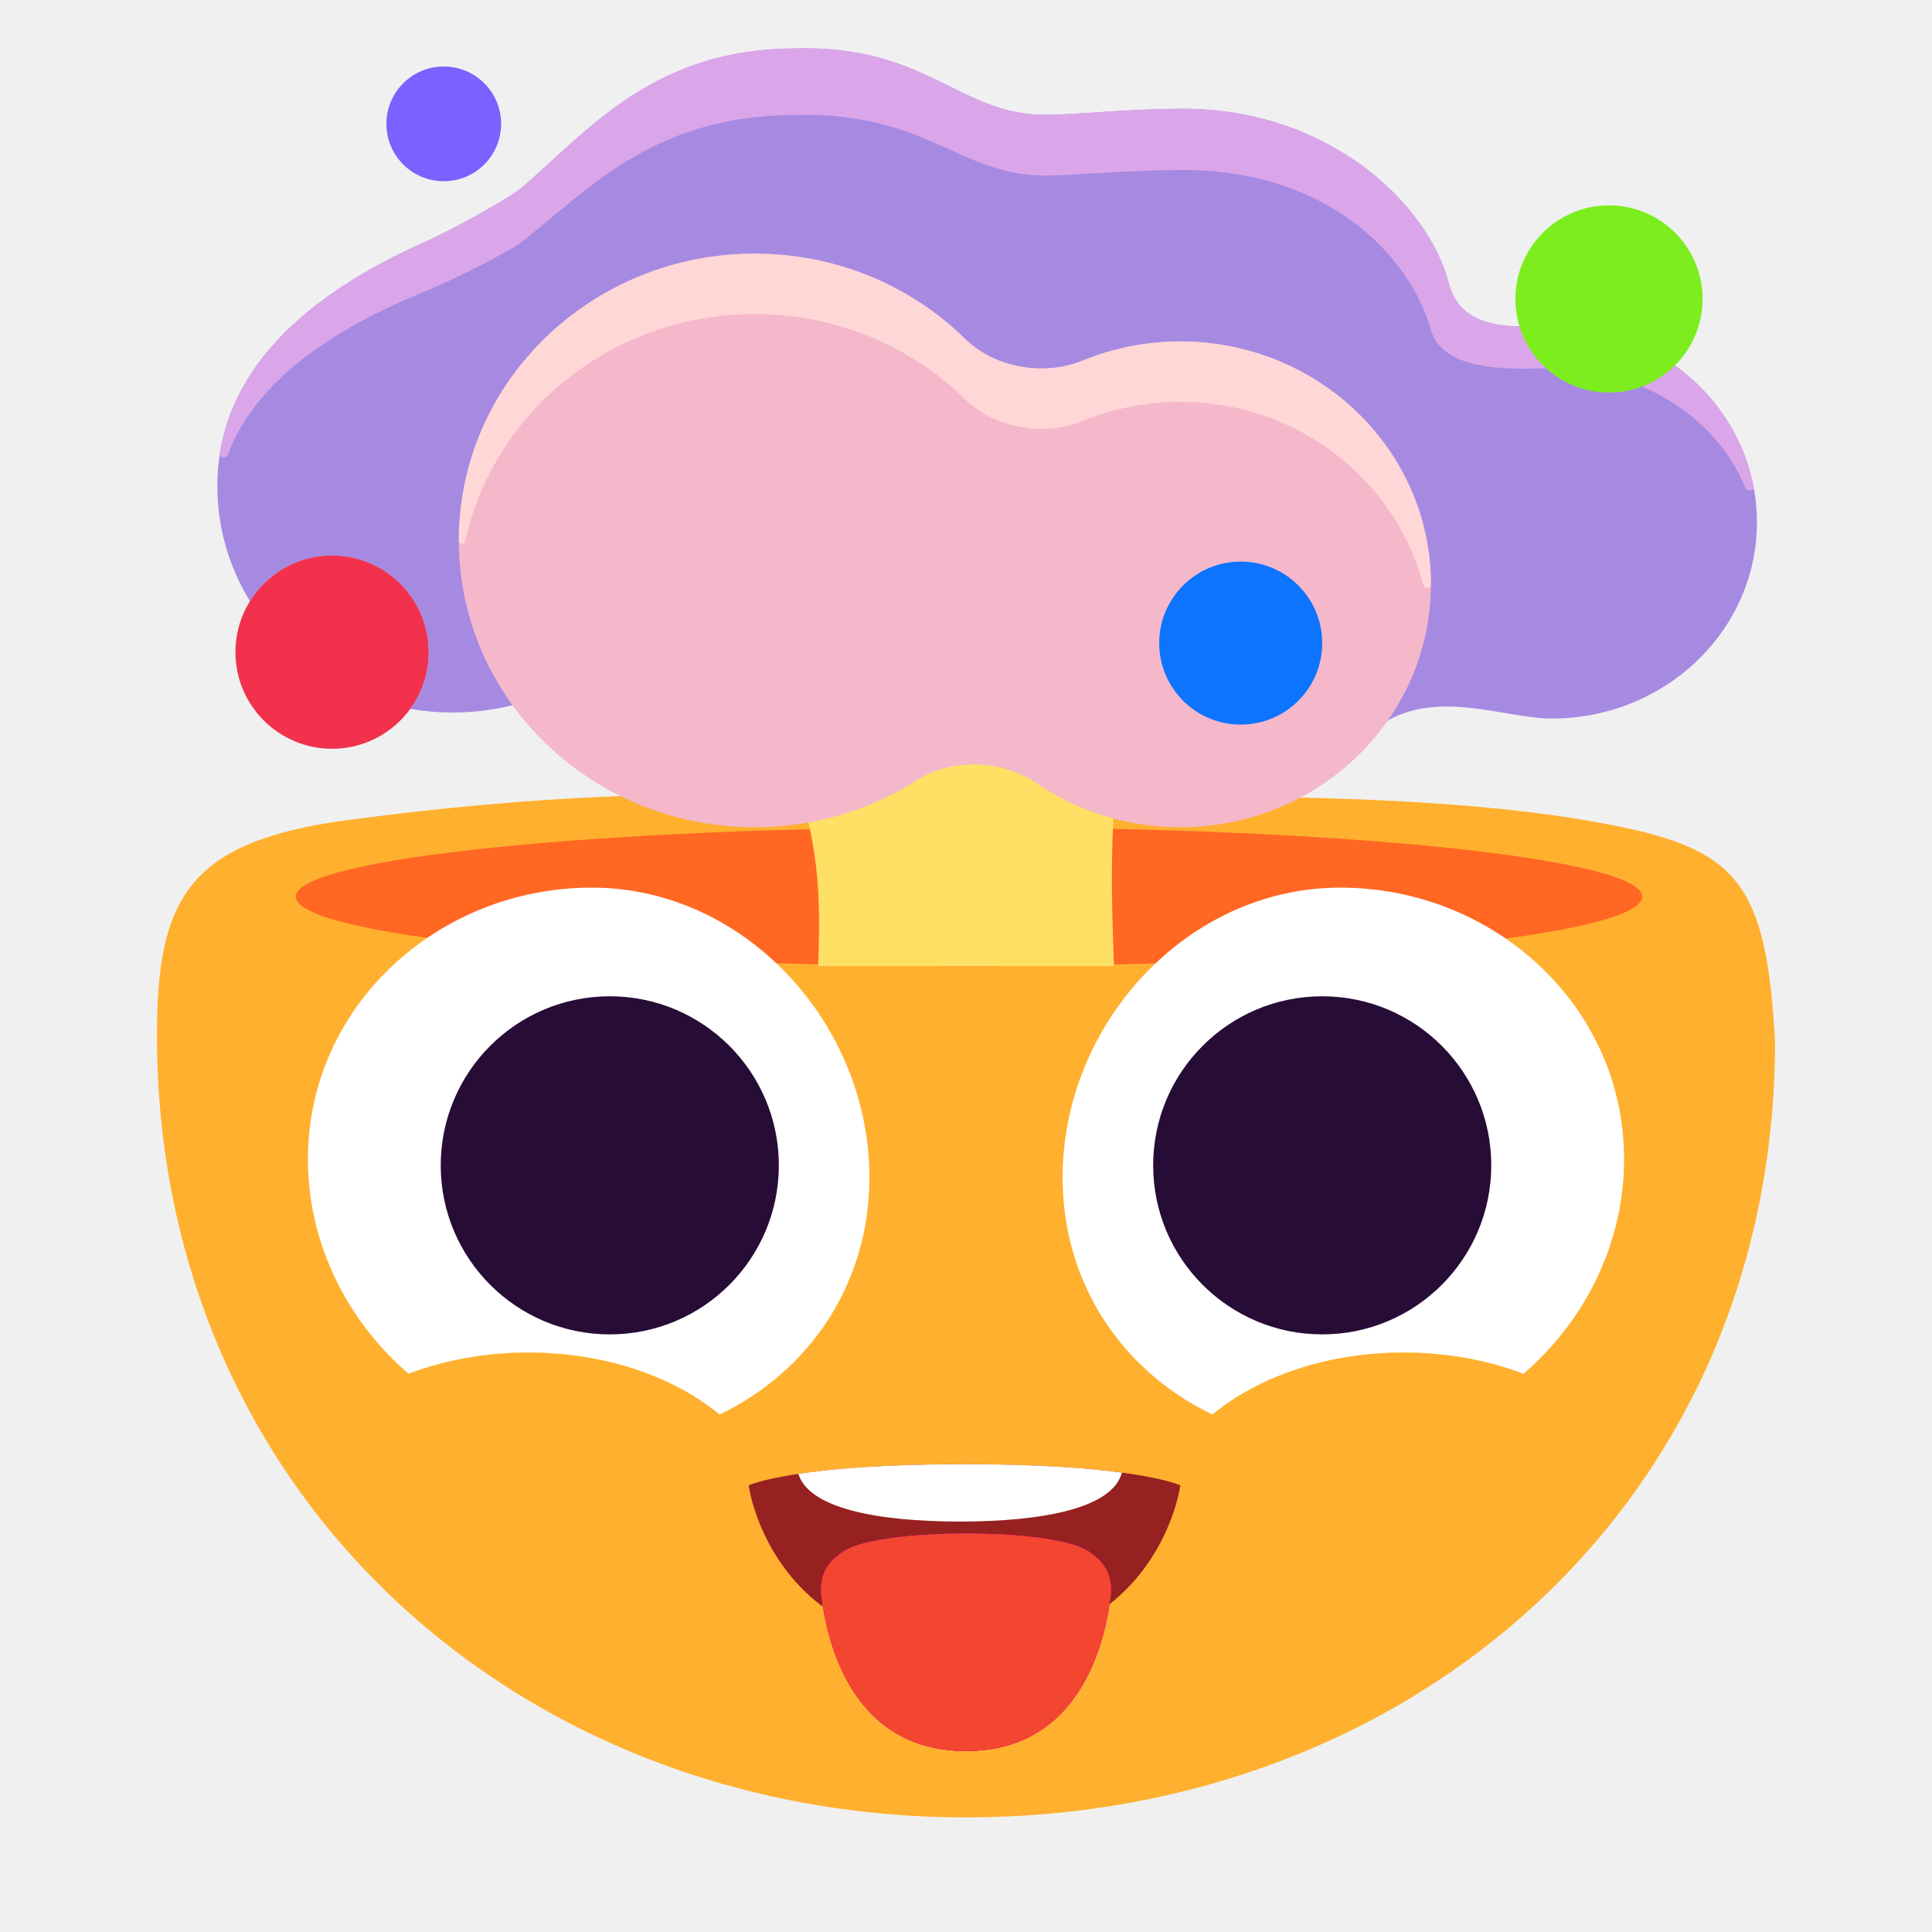
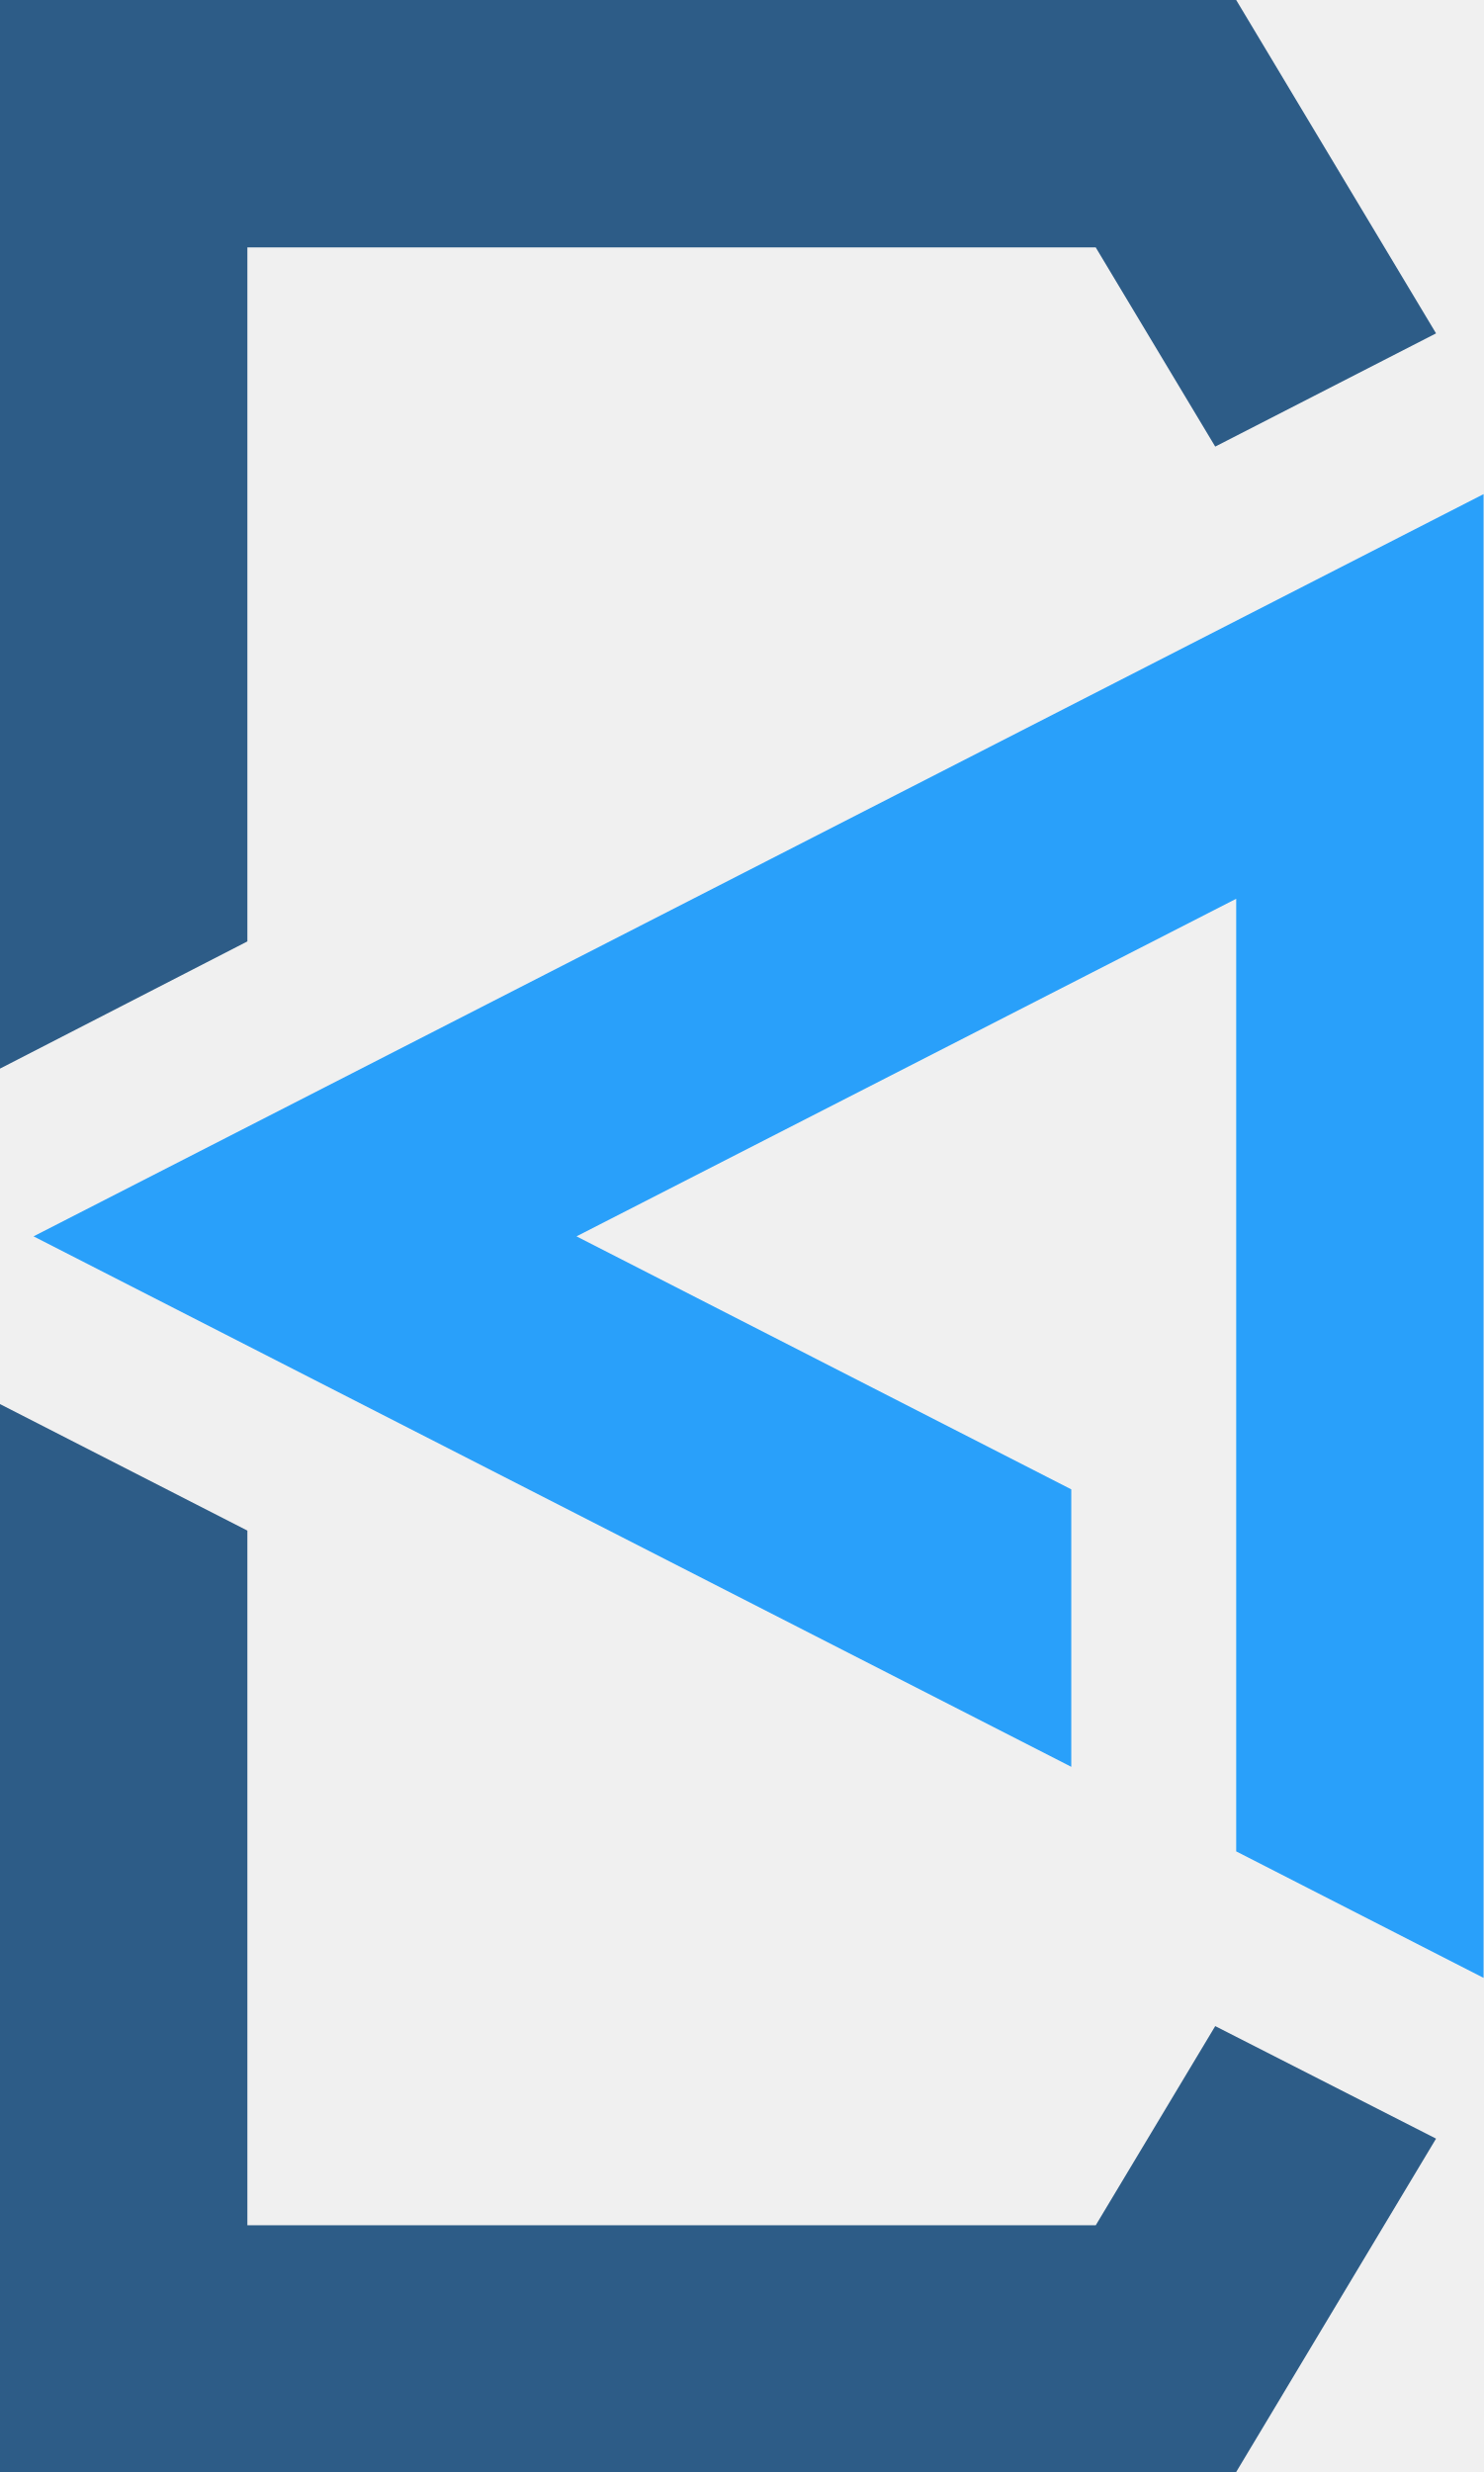
- <svg xmlns="http://www.w3.org/2000/svg" fill="none" viewBox="0 0 320 320">
-   <path d="M294 172.516c0 75.655-59.442 128.5-134 128.5-74.558 0-134-53.845-134-129.5 0-22.501 5-32.142 31.5-35.672 47.5-6.329 72.542-3.828 102.5-3.828 29.959 0 72.556-1.271 102.5 3.828 24.5 4.171 30 8.671 31.5 36.672z" fill="#FFB02E" />
-   <path d="M159.75 242.516c-28.25 0-35.75 3.5-35.75 3.5s3.5 27 35.75 27 35.75-27 35.75-27-7.5-3.5-35.75-3.5z" fill="#972021" />
-   <ellipse cx="160.5" cy="148.516" fill="#FF6723" rx="111.5" ry="11.5" />
-   <path d="M135.5 160.015c.633-14.972-.483-22.788-5.5-36.443 0 0 9.5-12.056 27-12.056s30 3.064 30 3.064c-3.028 16.793-3.182 26.921-2.5 45.435h-49z" fill="#FEE064" />
-   <path d="M119.189 234.289c14.742-7.076 24.811-21.51 24.811-39.273 0-25.405-20.595-48-46-48s-47 19.595-47 45c0 13.983 6.542 26.812 16.662 35.521 5.893-2.245 12.652-3.521 19.838-3.521 12.705 0 24.077 3.989 31.689 10.273zM200.811 234.289C186.069 227.213 176 212.779 176 195.016c0-25.405 20.595-48 46-48s47 19.595 47 45c0 13.983-6.542 26.812-16.662 35.521-5.893-2.245-12.652-3.521-19.838-3.521-12.705 0-24.077 3.989-31.689 10.273z" fill="#fff" />
-   <circle cx="28" cy="28" fill="#270C36" r="28" transform="matrix(-1 0 0 1 247 165.016)" />
-   <circle cx="101" cy="193.016" fill="#270C36" r="28" />
-   <path d="M160.006 290.016c20.099 0 23.305-20.488 23.927-25.61.478-4.146-1.675-6.244-4.02-7.659-2.345-1.414-9.379-2.731-19.907-2.731-10.527 0-17.514 1.317-19.906 2.731-2.393 1.415-4.546 3.513-4.02 7.659.622 5.122 3.828 25.61 23.926 25.61z" fill="#F70A8D" />
-   <path d="M160.006 290.016c20.099 0 23.305-20.488 23.927-25.61.478-4.146-1.675-6.244-4.02-7.659-2.345-1.414-9.379-2.731-19.907-2.731-10.527 0-17.514 1.317-19.906 2.731-2.393 1.415-4.546 3.513-4.02 7.659.622 5.122 3.828 25.61 23.926 25.61z" fill="#F70A8D" />
-   <path d="M160.006 290.016c20.099 0 23.305-20.488 23.927-25.61.478-4.146-1.675-6.244-4.02-7.659-2.345-1.414-9.379-2.731-19.907-2.731-10.527 0-17.514 1.317-19.906 2.731-2.393 1.415-4.546 3.513-4.02 7.659.622 5.122 3.828 25.61 23.926 25.61z" fill="#20D45F" fill-opacity=".42" />
-   <path d="M173 19.016c-14.027 0-19.5-11.5-41-11-23.394 0-34 13-45.5 23-1.958 1.702-11.5 7-16 9-19.683 8.748-34.5 21.5-34.5 40.5 0 20.711 17.46 37.5 39 37.5 3.536 0 6.963-.453 10.22-1.301 8.7 10.539 22.179 16.658 37.28 17.301 23.5 1 31-15.25 44.5-8.5 9.259 4.629 13.83 8.5 28.5 8.5 17.108 0 25.057-5.233 30-11 9-10.5 22.879-4 31.5-4 18.778 0 34-14.551 34-32.5 0-17.95-15.222-32.5-34-32.5-5.15 0-14.856 1.27-17-7-3.5-13.5-20.148-29-44-29-9.318 0-17.691 1-23 1z" fill="#A68AE2" />
-   <path d="M157.32 14.32c4.969 2.458 9.492 4.696 15.68 4.696 2.284 0 5.134-.185 8.383-.396 4.304-.28 9.307-.604 14.617-.604 23.852 0 40.5 15.5 44 29 1.908 7.36 9.804 7.164 15.149 7.032a77.169 77.169 0 011.851-.032c16.664 0 30.528 11.46 33.438 26.583.137.71-1.083.88-1.354.208-.027-.07-.056-.139-.084-.208-4.719-11.431-17.265-19.605-32-19.605-.544 0-1.173.013-1.866.027-5.853.12-16.216.334-18.134-6.413-3.5-12.315-17.148-26.455-41-26.455-5.31 0-10.313.296-14.617.55-3.249.193-6.099.362-8.383.362-6.188 0-10.711-2.042-15.68-4.285-6.295-2.84-13.305-6.005-25.32-5.75-20.261 0-30.93 8.896-40.895 17.205a244.788 244.788 0 01-4.605 3.777c-1.958 1.553-11.5 6.386-16 8.21-15.7 6.366-28.304 15.055-32.762 27.107-.247.668-1.437.525-1.327-.178l.021-.135c2.572-16.004 16.348-27.125 34.068-35 4.5-2 14.042-7.298 16-9 1.54-1.34 3.064-2.732 4.605-4.14 9.965-9.109 20.634-18.86 40.895-18.86 12.015-.28 19.025 3.189 25.32 6.303z" fill="#DBA6E9" />
-   <circle cx="73.5" cy="20.516" fill="#7B61FF" r="9.5" />
-   <circle cx="55" cy="108.016" fill="#D9D9D9" r="16" />
-   <circle cx="55" cy="108.016" fill="#F2314D" r="16" />
-   <circle cx="266.5" cy="49.516" fill="#7CEE1D" r="15.5" />
-   <path d="M132.235 244.117c5.483-.823 14.191-1.601 27.515-1.601 12.211 0 20.546.654 26.073 1.396-1.542 5.86-12.963 8.104-26.823 8.104-13.698 0-25.013-2.191-26.765-7.899z" fill="#fff" />
-   <path d="M160.006 290.016c20.099 0 23.305-20.488 23.927-25.61.478-4.146-1.675-6.244-4.02-7.659-2.345-1.414-9.379-2.731-19.907-2.731-10.527 0-17.514 1.317-19.906 2.731-2.393 1.415-4.546 3.513-4.02 7.659.622 5.122 3.828 25.61 23.926 25.61z" fill="#F70A8D" />
-   <path d="M160.006 290.016c20.099 0 23.305-20.488 23.927-25.61.478-4.146-1.675-6.244-4.02-7.659-2.345-1.414-9.379-2.731-19.907-2.731-10.527 0-17.514 1.317-19.906 2.731-2.393 1.415-4.546 3.513-4.02 7.659.622 5.122 3.828 25.61 23.926 25.61z" fill="#F70A8D" />
-   <path d="M160.006 290.016c20.099 0 23.305-20.488 23.927-25.61.478-4.146-1.675-6.244-4.02-7.659-2.345-1.414-9.379-2.731-19.907-2.731-10.527 0-17.514 1.317-19.906 2.731-2.393 1.415-4.546 3.513-4.02 7.659.622 5.122 3.828 25.61 23.926 25.61z" fill="#F24630" />
-   <path d="M171.696 129.744c-5.721-3.89-13.954-4.248-19.786-.526-7.724 4.929-16.971 7.798-26.91 7.798-27.062 0-49-21.267-49-47.5 0-26.234 21.938-47.5 49-47.5 13.628 0 25.956 5.392 34.838 14.097 4.948 4.85 13.088 6.24 19.498 3.609a42.502 42.502 0 0116.164-3.166c22.92 0 41.5 18.012 41.5 40.23 0 22.218-18.58 40.23-41.5 40.23-8.856 0-17.065-2.69-23.804-7.272z" fill="#F4B8CA" />
-   <path d="M237 96.786c0 .752-1.081.808-1.271.08-4.558-17.42-20.841-30.31-40.229-30.31a42.503 42.503 0 00-16.164 3.166c-6.41 2.63-14.55 1.24-19.498-3.61-8.882-8.704-21.21-14.096-34.838-14.096-23.544 0-43.21 16.096-47.925 37.556-.139.632-1.075.59-1.075-.056 0-26.234 21.938-47.5 49-47.5 13.628 0 25.956 5.392 34.838 14.097 4.948 4.85 13.088 6.24 19.498 3.609a42.503 42.503 0 0116.164-3.166c22.92 0 41.5 18.012 41.5 40.23z" fill="#FFD7D7" />
-   <circle cx="205.5" cy="106.516" fill="#0C74FF" r="13.5" />
+ <svg xmlns="http://www.w3.org/2000/svg" id="_图层_2" data-name="图层 2" viewBox="0 0 21.23 35.37">
+   <defs>
+     <style>
+       .cls-1 {
+         fill: #29a0fa;
+       }
+ 
+       .cls-1, .cls-2 {
+         stroke-width: 0px;
+       }
+ 
+       .cls-2 {
+         fill: #2d5c87;
+       }
+     </style>
+   </defs>
+   <g id="_图层_1-2" data-name="图层 1">
+     <g>
+       <polygon class="cls-2" points="3.54 3.54 15.68 3.54 17.39 6.39 20.55 4.77 17.69 0 16.49 0 0 0 0 15.29 3.54 13.47 3.54 3.54" />
+       <polygon class="cls-2" points="15.68 31.84 3.54 31.84 3.54 21.9 0 20.09 0 35.37 17.69 35.37 20.55 30.6 17.39 28.99 15.68 31.84" />
+       <polygon class="cls-1" points="21.23 7.07 .48 17.69 15.33 25.28 15.33 21.31 8.25 17.69 17.69 12.86 17.69 20.67 17.69 22.52 17.69 26.49 21.23 28.3 21.23 7.07" />
+     </g>
+   </g>
</svg>
